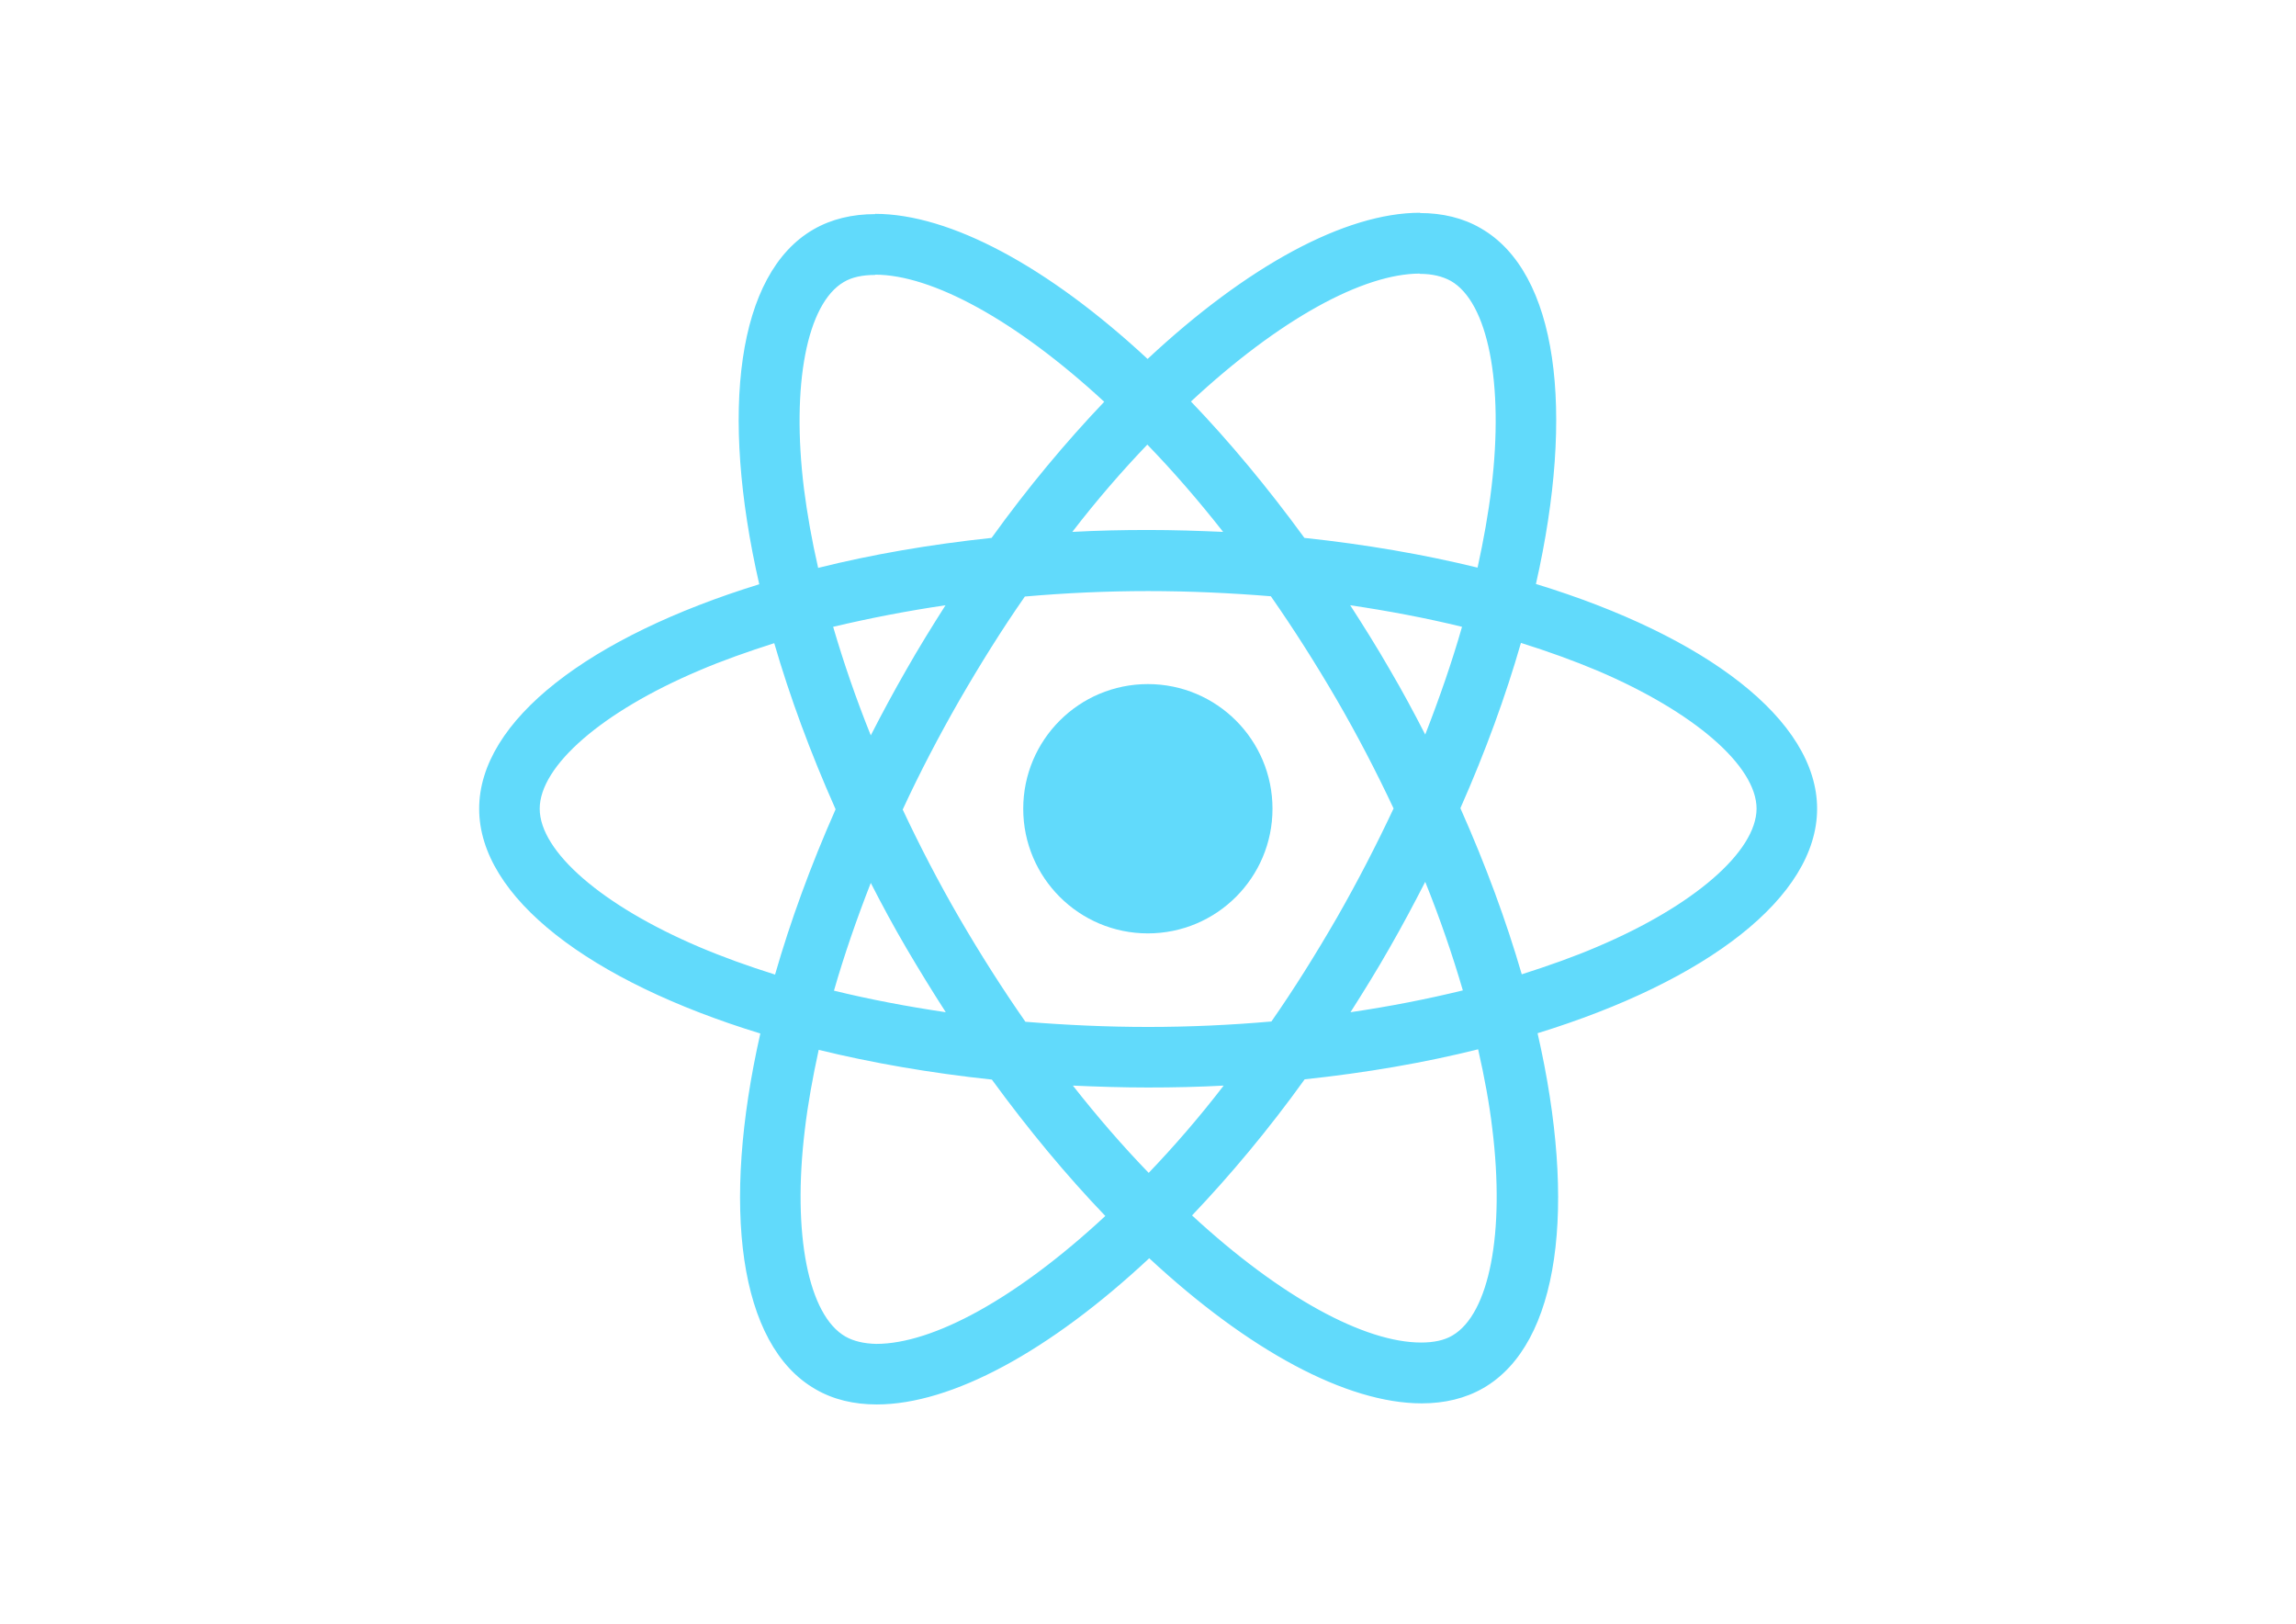
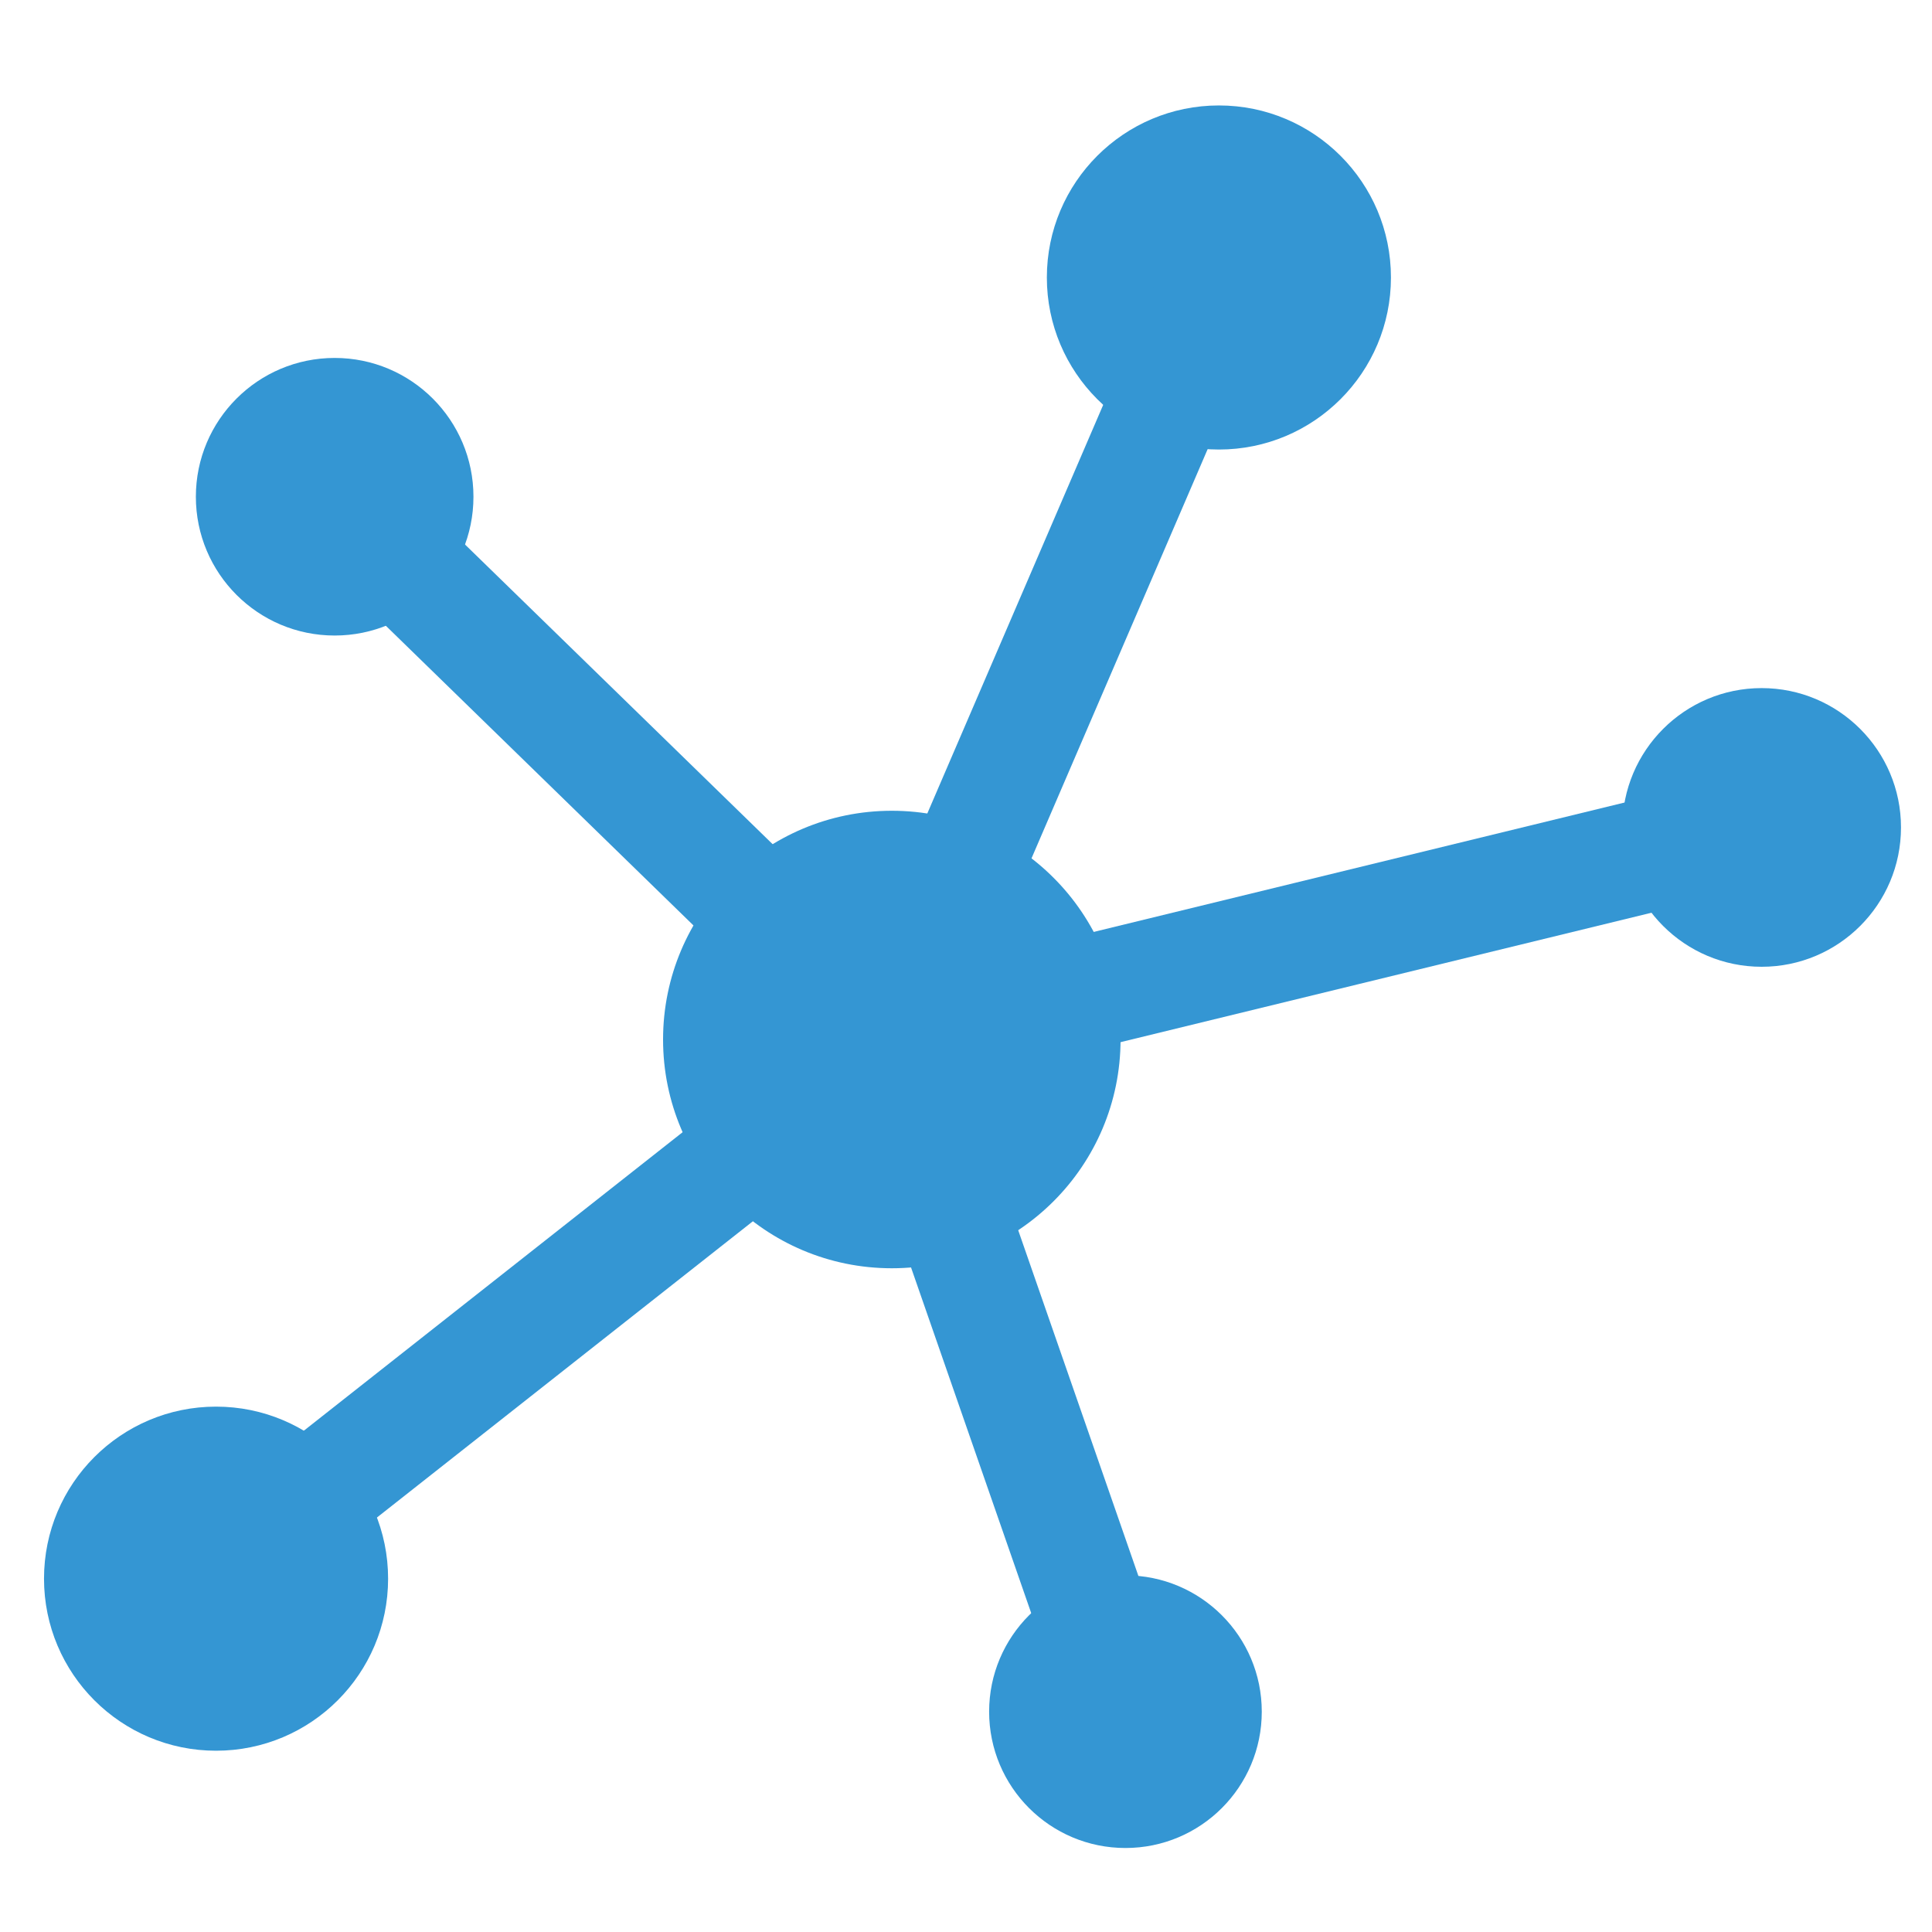
- <svg xmlns="http://www.w3.org/2000/svg" viewBox="0 0 841.9 595.3">
-   <g fill="#61DAFB">
-     <path d="M666.3 296.5c0-32.5-40.7-63.3-103.1-82.4 14.4-63.6 8-114.2-20.2-130.4-6.5-3.8-14.1-5.6-22.4-5.6v22.3c4.6 0 8.3.9 11.4 2.6 13.6 7.8 19.5 37.5 14.9 75.7-1.1 9.4-2.9 19.3-5.1 29.4-19.6-4.8-41-8.5-63.5-10.9-13.5-18.5-27.5-35.3-41.6-50 32.6-30.3 63.2-46.9 84-46.9V78c-27.5 0-63.5 19.6-99.9 53.6-36.4-33.8-72.4-53.2-99.9-53.2v22.3c20.7 0 51.4 16.5 84 46.6-14 14.7-28 31.4-41.3 49.9-22.6 2.4-44 6.1-63.6 11-2.3-10-4-19.7-5.2-29-4.7-38.2 1.1-67.9 14.6-75.8 3-1.8 6.9-2.6 11.5-2.6V78.5c-8.4 0-16 1.8-22.6 5.6-28.1 16.2-34.4 66.7-19.9 130.1-62.2 19.2-102.7 49.9-102.7 82.3 0 32.5 40.7 63.3 103.1 82.4-14.4 63.6-8 114.2 20.2 130.4 6.5 3.8 14.1 5.6 22.5 5.6 27.5 0 63.5-19.6 99.9-53.6 36.4 33.8 72.4 53.2 99.9 53.2 8.4 0 16-1.8 22.6-5.6 28.1-16.2 34.4-66.7 19.9-130.1 62-19.1 102.5-49.9 102.5-82.3zm-130.2-66.7c-3.7 12.9-8.3 26.2-13.5 39.5-4.1-8-8.4-16-13.1-24-4.6-8-9.5-15.8-14.4-23.4 14.2 2.1 27.9 4.7 41 7.9zm-45.8 106.5c-7.8 13.5-15.8 26.3-24.1 38.2-14.9 1.3-30 2-45.2 2-15.1 0-30.2-.7-45-1.9-8.3-11.9-16.4-24.6-24.2-38-7.6-13.1-14.5-26.4-20.8-39.8 6.2-13.4 13.2-26.8 20.7-39.9 7.8-13.5 15.8-26.3 24.1-38.2 14.9-1.3 30-2 45.2-2 15.1 0 30.2.7 45 1.9 8.3 11.9 16.4 24.6 24.2 38 7.6 13.1 14.5 26.4 20.8 39.8-6.3 13.4-13.2 26.8-20.7 39.9zm32.3-13c5.4 13.4 10 26.8 13.8 39.8-13.1 3.2-26.9 5.9-41.2 8 4.9-7.7 9.8-15.6 14.4-23.7 4.6-8 8.9-16.1 13-24.1zM421.2 430c-9.3-9.6-18.6-20.3-27.8-32 9 .4 18.2.7 27.5.7 9.4 0 18.7-.2 27.8-.7-9 11.7-18.3 22.4-27.5 32zm-74.4-58.9c-14.2-2.1-27.9-4.7-41-7.9 3.7-12.9 8.3-26.2 13.5-39.5 4.1 8 8.4 16 13.1 24 4.7 8 9.5 15.8 14.4 23.4zM420.7 163c9.3 9.6 18.6 20.3 27.8 32-9-.4-18.2-.7-27.5-.7-9.4 0-18.7.2-27.8.7 9-11.7 18.3-22.4 27.5-32zm-74 58.9c-4.9 7.7-9.8 15.6-14.4 23.7-4.6 8-8.9 16-13 24-5.4-13.4-10-26.8-13.8-39.8 13.1-3.1 26.9-5.8 41.2-7.9zm-90.5 125.2c-35.4-15.1-58.3-34.9-58.3-50.6 0-15.7 22.9-35.6 58.3-50.6 8.6-3.7 18-7 27.7-10.1 5.7 19.6 13.2 40 22.5 60.9-9.2 20.8-16.6 41.1-22.2 60.6-9.9-3.1-19.3-6.5-28-10.2zM310 490c-13.6-7.8-19.5-37.5-14.9-75.7 1.1-9.4 2.9-19.3 5.1-29.4 19.6 4.8 41 8.5 63.5 10.9 13.5 18.5 27.5 35.3 41.6 50-32.6 30.3-63.2 46.9-84 46.9-4.5-.1-8.3-1-11.3-2.7zm237.2-76.2c4.7 38.2-1.1 67.9-14.6 75.8-3 1.8-6.9 2.6-11.5 2.6-20.7 0-51.4-16.5-84-46.6 14-14.7 28-31.4 41.3-49.9 22.6-2.4 44-6.1 63.6-11 2.3 10.1 4.1 19.8 5.2 29.1zm38.5-66.7c-8.6 3.7-18 7-27.7 10.1-5.7-19.6-13.2-40-22.5-60.9 9.2-20.8 16.6-41.1 22.2-60.6 9.9 3.1 19.3 6.5 28.1 10.2 35.4 15.1 58.3 34.9 58.3 50.6-.1 15.7-23 35.6-58.4 50.6zM320.8 78.4z" />
-     <circle cx="420.9" cy="296.5" r="45.7" />
-     <path d="M520.5 78.1z" />
+ <svg xmlns="http://www.w3.org/2000/svg" viewBox="0 0 1000 1000">
+   <defs>
+     <style>.cls-1{fill:#3496d3;stroke-width:0px;}</style>
+   </defs>
+   <g id="Center_Cirkle">
+     <circle class="cls-1" cx="461.6" cy="538.05" r="118.4" />
+   </g>
+   <g id="Cirkel1">
+     <circle class="cls-1" cx="630.9" cy="143.63" r="89.05" />
+   </g>
+   <g id="Cirkel4">
+     <circle class="cls-1" cx="111.83" cy="817.12" r="89.05" />
+   </g>
+   <g id="Cirkel2">
+     <circle class="cls-1" cx="911.83" cy="428.28" r="72.12" />
+   </g>
+   <g id="Cirkel5">
+     <circle class="cls-1" cx="173.22" cy="257.11" r="71.84" />
+   </g>
+   <g id="Cirkel3">
+     <circle class="cls-1" cx="582.53" cy="885.96" r="70.56" />
+   </g>
+   <g id="Arms">
+     <rect class="cls-1" x="455" y="453.8" width="463.42" height="58.72" transform="translate(-94.9 176.41) rotate(-13.7)" />
+     <rect class="cls-1" x="327.17" y="304.45" width="444.73" height="58.72" transform="translate(25.62 706.55) rotate(-66.71)" />
+     <rect class="cls-1" x="288.05" y="196.28" width="58.72" height="402.6" transform="translate(-188.86 347.5) rotate(-45.75)" />
+     <rect class="cls-1" x="53.23" y="650.27" width="457.45" height="58.72" transform="translate(-360.18 320.38) rotate(-38.24)" />
+     <rect class="cls-1" x="492.7" y="527.84" width="58.72" height="368.33" transform="translate(-204.83 210.88) rotate(-19.17)" />
  </g>
</svg>
